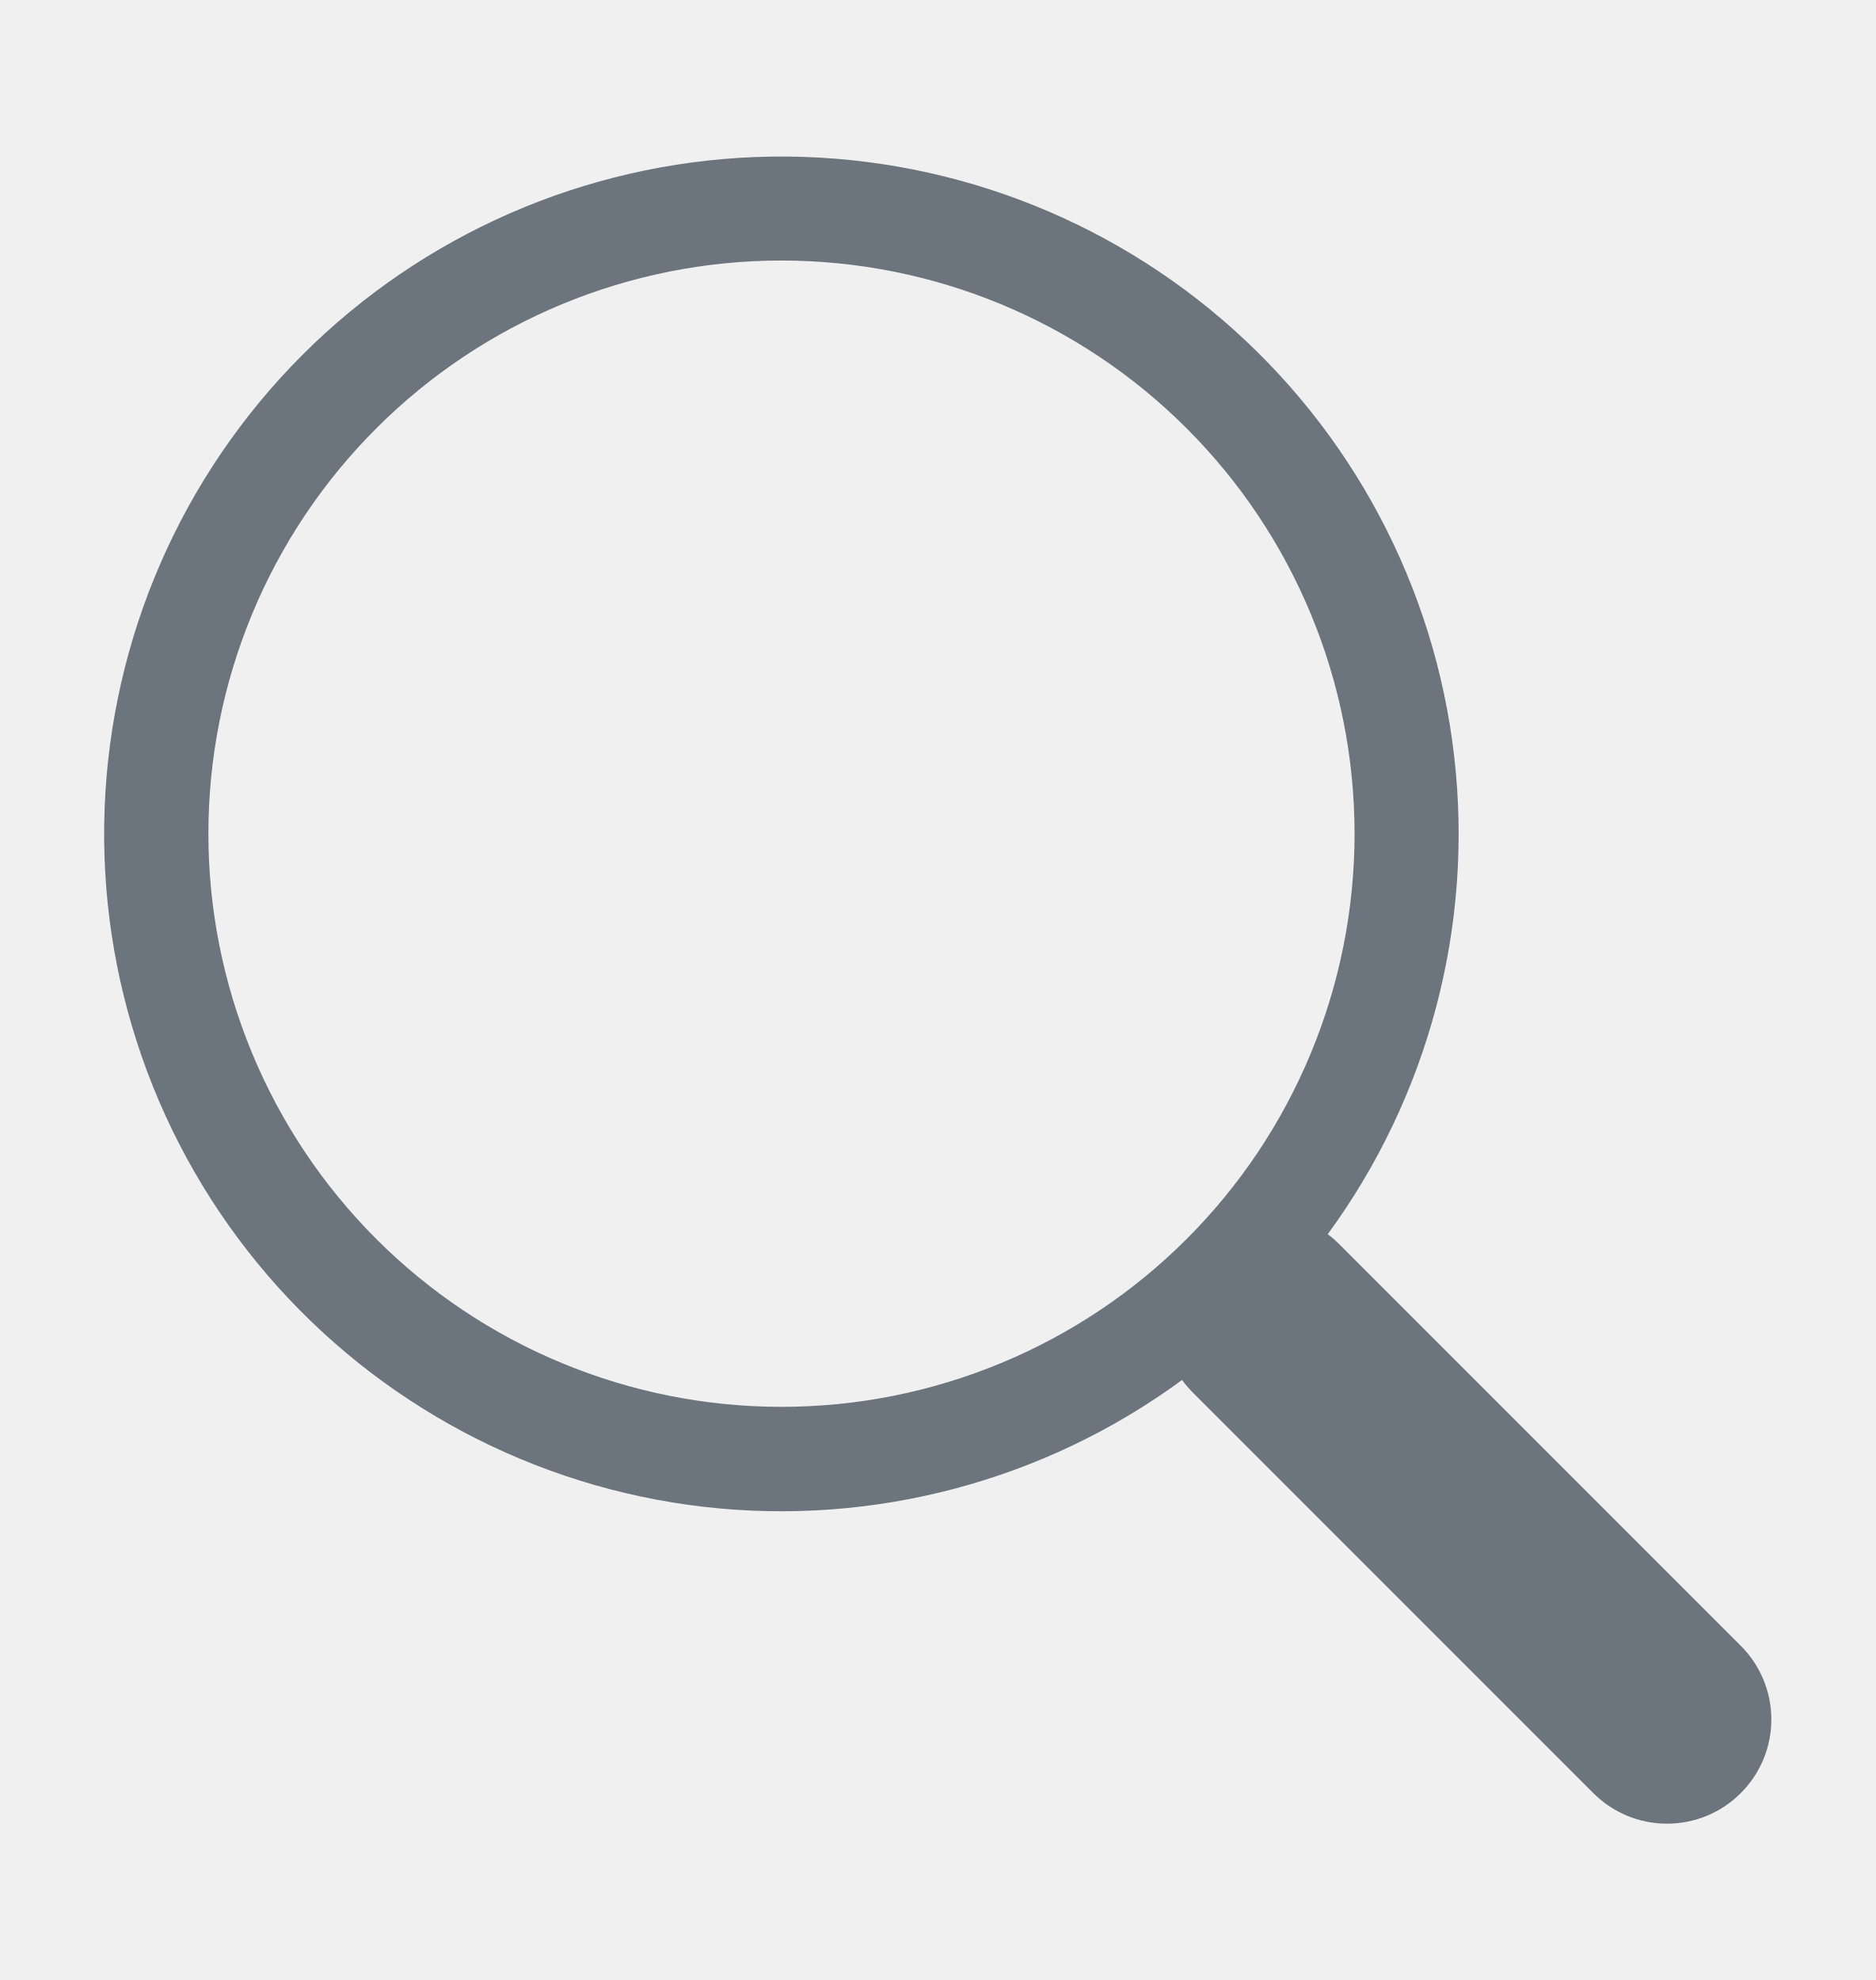
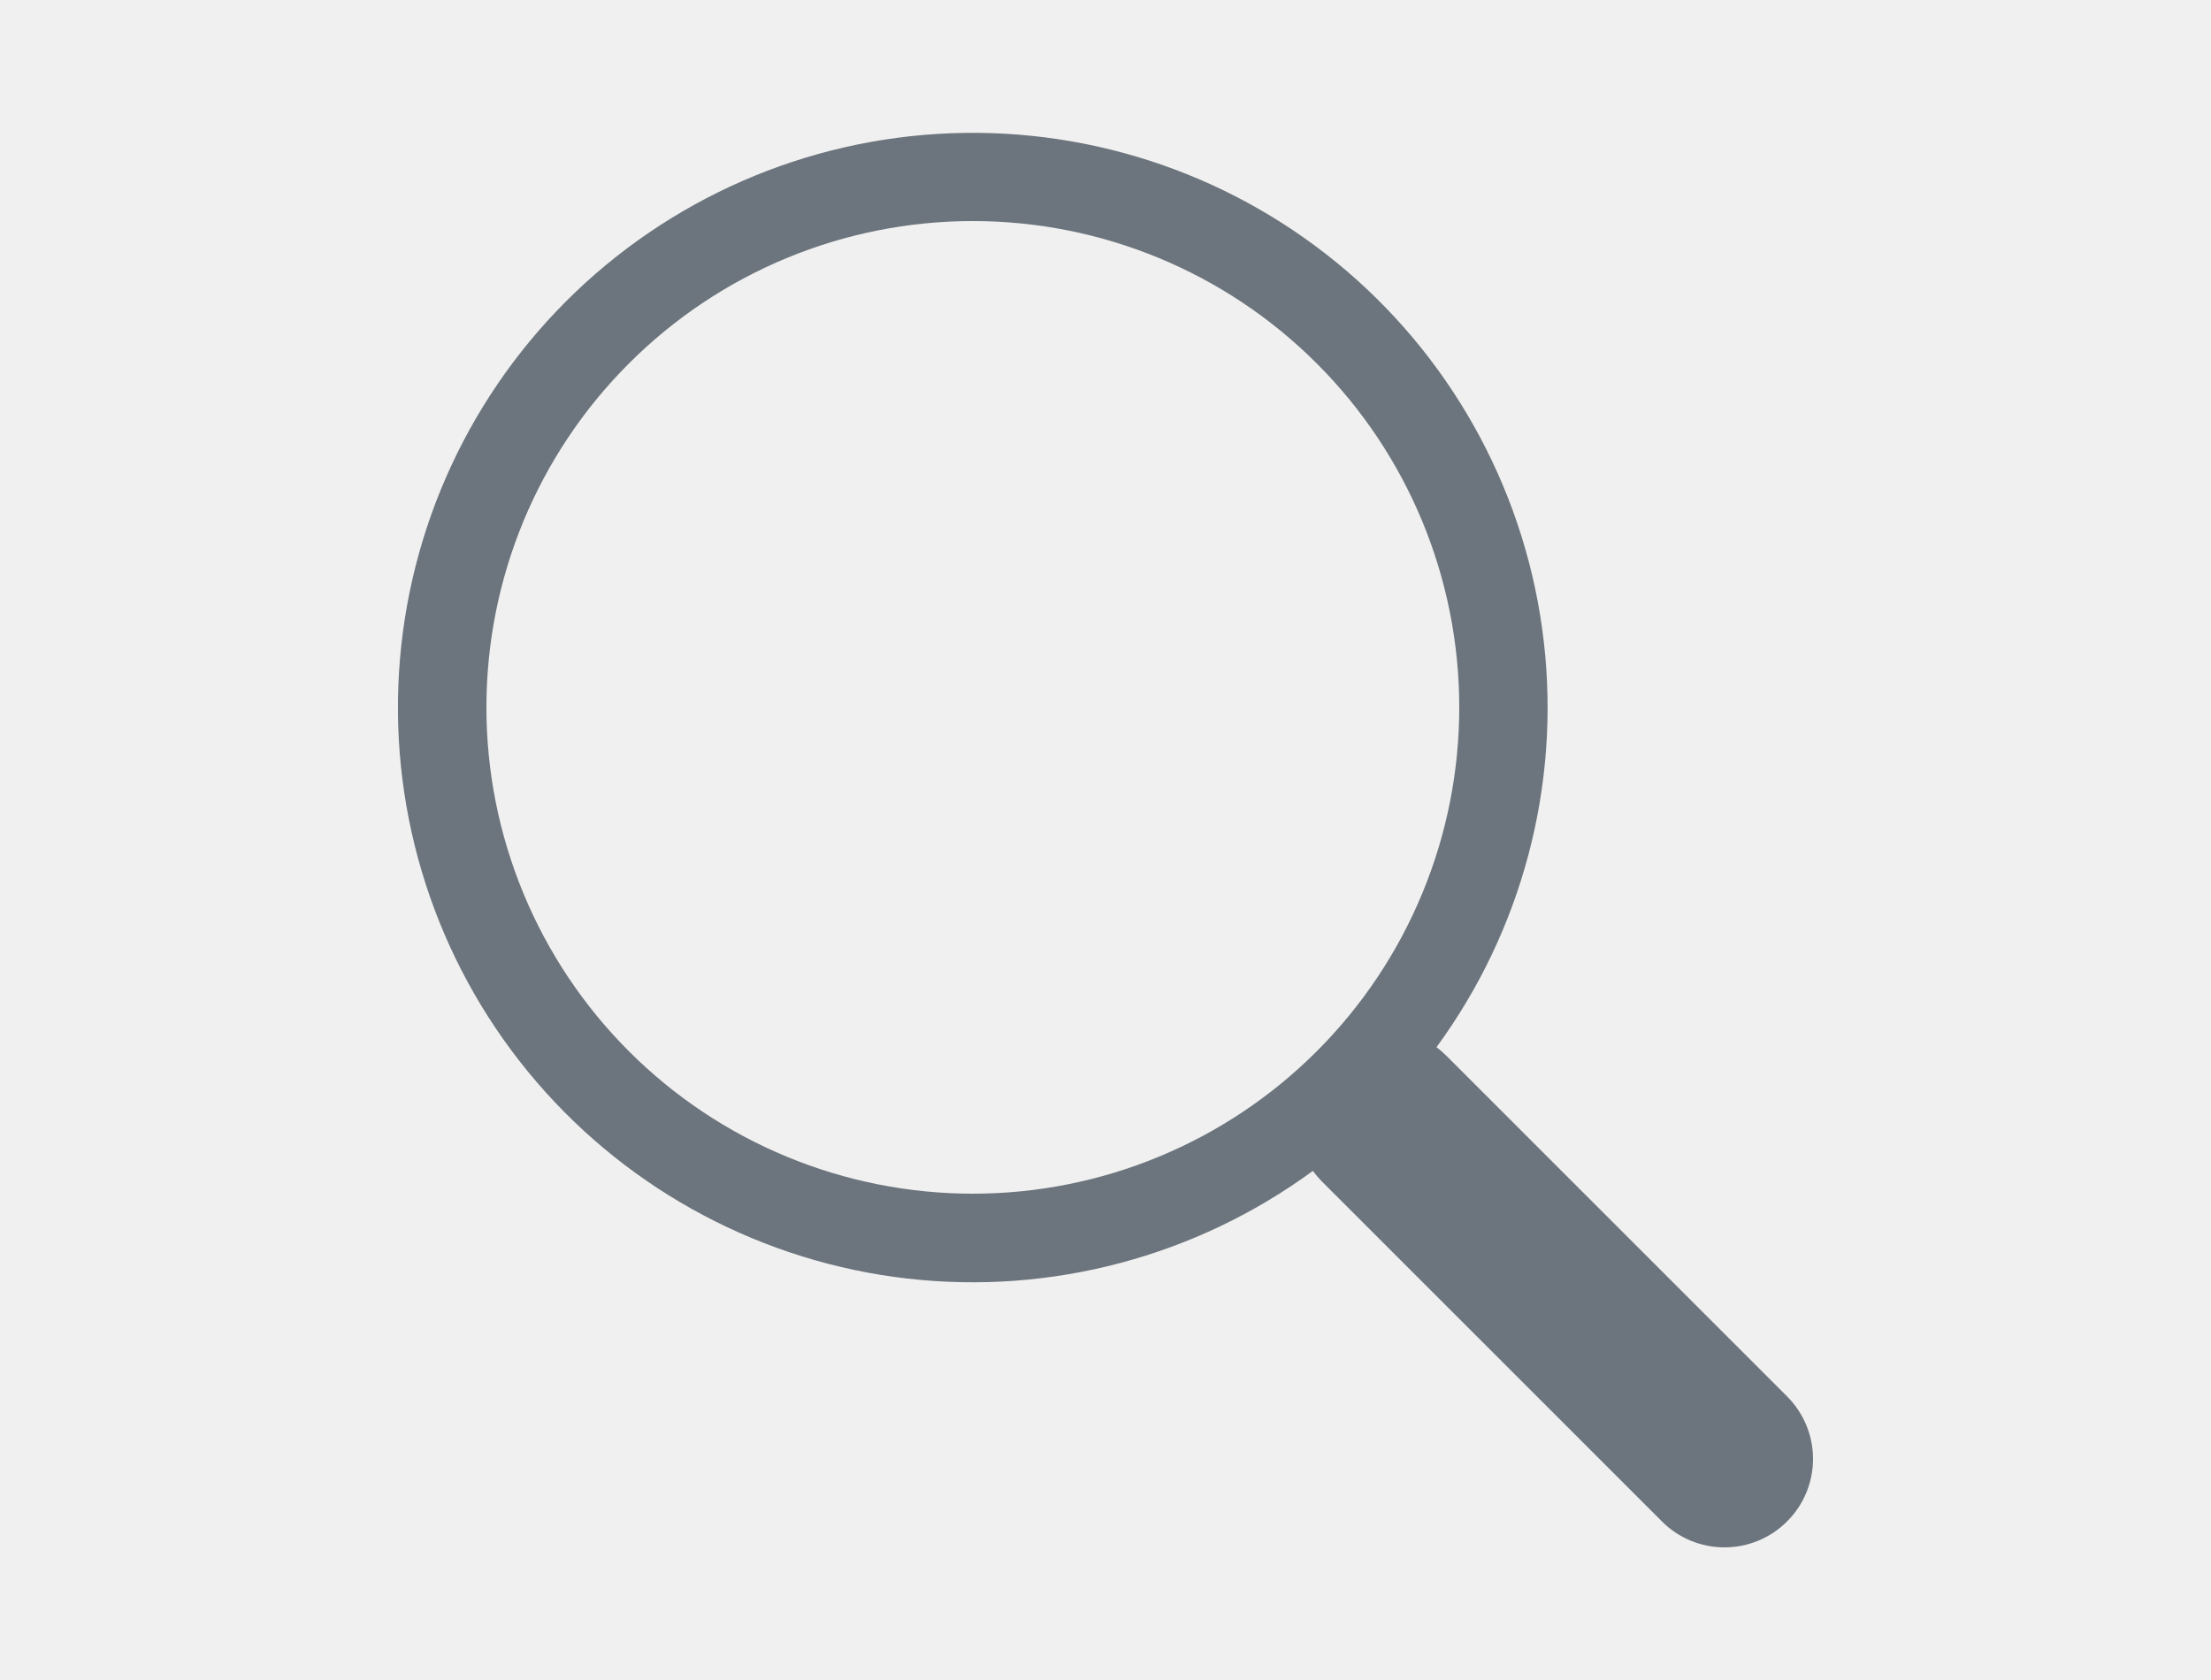
- <svg xmlns="http://www.w3.org/2000/svg" width="18" height="19" viewBox="0 0 18 19" fill="none">
-   <rect width="18" height="18" transform="translate(0 0.5)" fill="white" fill-opacity="0.01" />
+ <svg xmlns="http://www.w3.org/2000/svg" width="25" height="19" viewBox="0 0 18 19" fill="none">
+   <rect width="25" height="18" transform="translate(0 0.5)" fill="white" fill-opacity="0.01" />
  <g clip-path="url(#clip0_36_9509)">
    <path d="M12.742 11.844C13.71 10.523 14.144 8.884 13.956 7.257C13.769 5.63 12.973 4.133 11.73 3.067C10.486 2.001 8.886 1.444 7.249 1.507C5.612 1.57 4.059 2.249 2.901 3.407C1.743 4.566 1.066 6.119 1.004 7.756C0.942 9.393 1.5 10.993 2.567 12.236C3.634 13.479 5.132 14.273 6.759 14.46C8.386 14.646 10.024 14.211 11.345 13.242H11.344C11.374 13.282 11.406 13.32 11.442 13.357L15.292 17.207C15.479 17.395 15.734 17.5 15.999 17.5C16.264 17.5 16.519 17.395 16.706 17.207C16.894 17.02 17 16.766 17 16.5C17 16.235 16.895 15.981 16.707 15.793L12.857 11.943C12.821 11.907 12.783 11.873 12.742 11.843V11.844ZM13 8C13 8.722 12.858 9.437 12.581 10.105C12.305 10.772 11.9 11.378 11.389 11.889C10.878 12.4 10.272 12.805 9.605 13.081C8.937 13.358 8.222 13.5 7.5 13.5C6.778 13.5 6.063 13.358 5.395 13.081C4.728 12.805 4.122 12.4 3.611 11.889C3.1 11.378 2.695 10.772 2.419 10.105C2.142 9.437 2 8.722 2 8C2 6.541 2.579 5.142 3.611 4.111C4.642 3.079 6.041 2.5 7.5 2.5C8.959 2.5 10.358 3.079 11.389 4.111C12.421 5.142 13 6.541 13 8Z" fill="#6C757D" />
  </g>
  <defs>
    <clipPath id="clip0_36_9509">
      <rect width="16" height="16" fill="white" transform="translate(1 1.5)" />
    </clipPath>
  </defs>
</svg>
